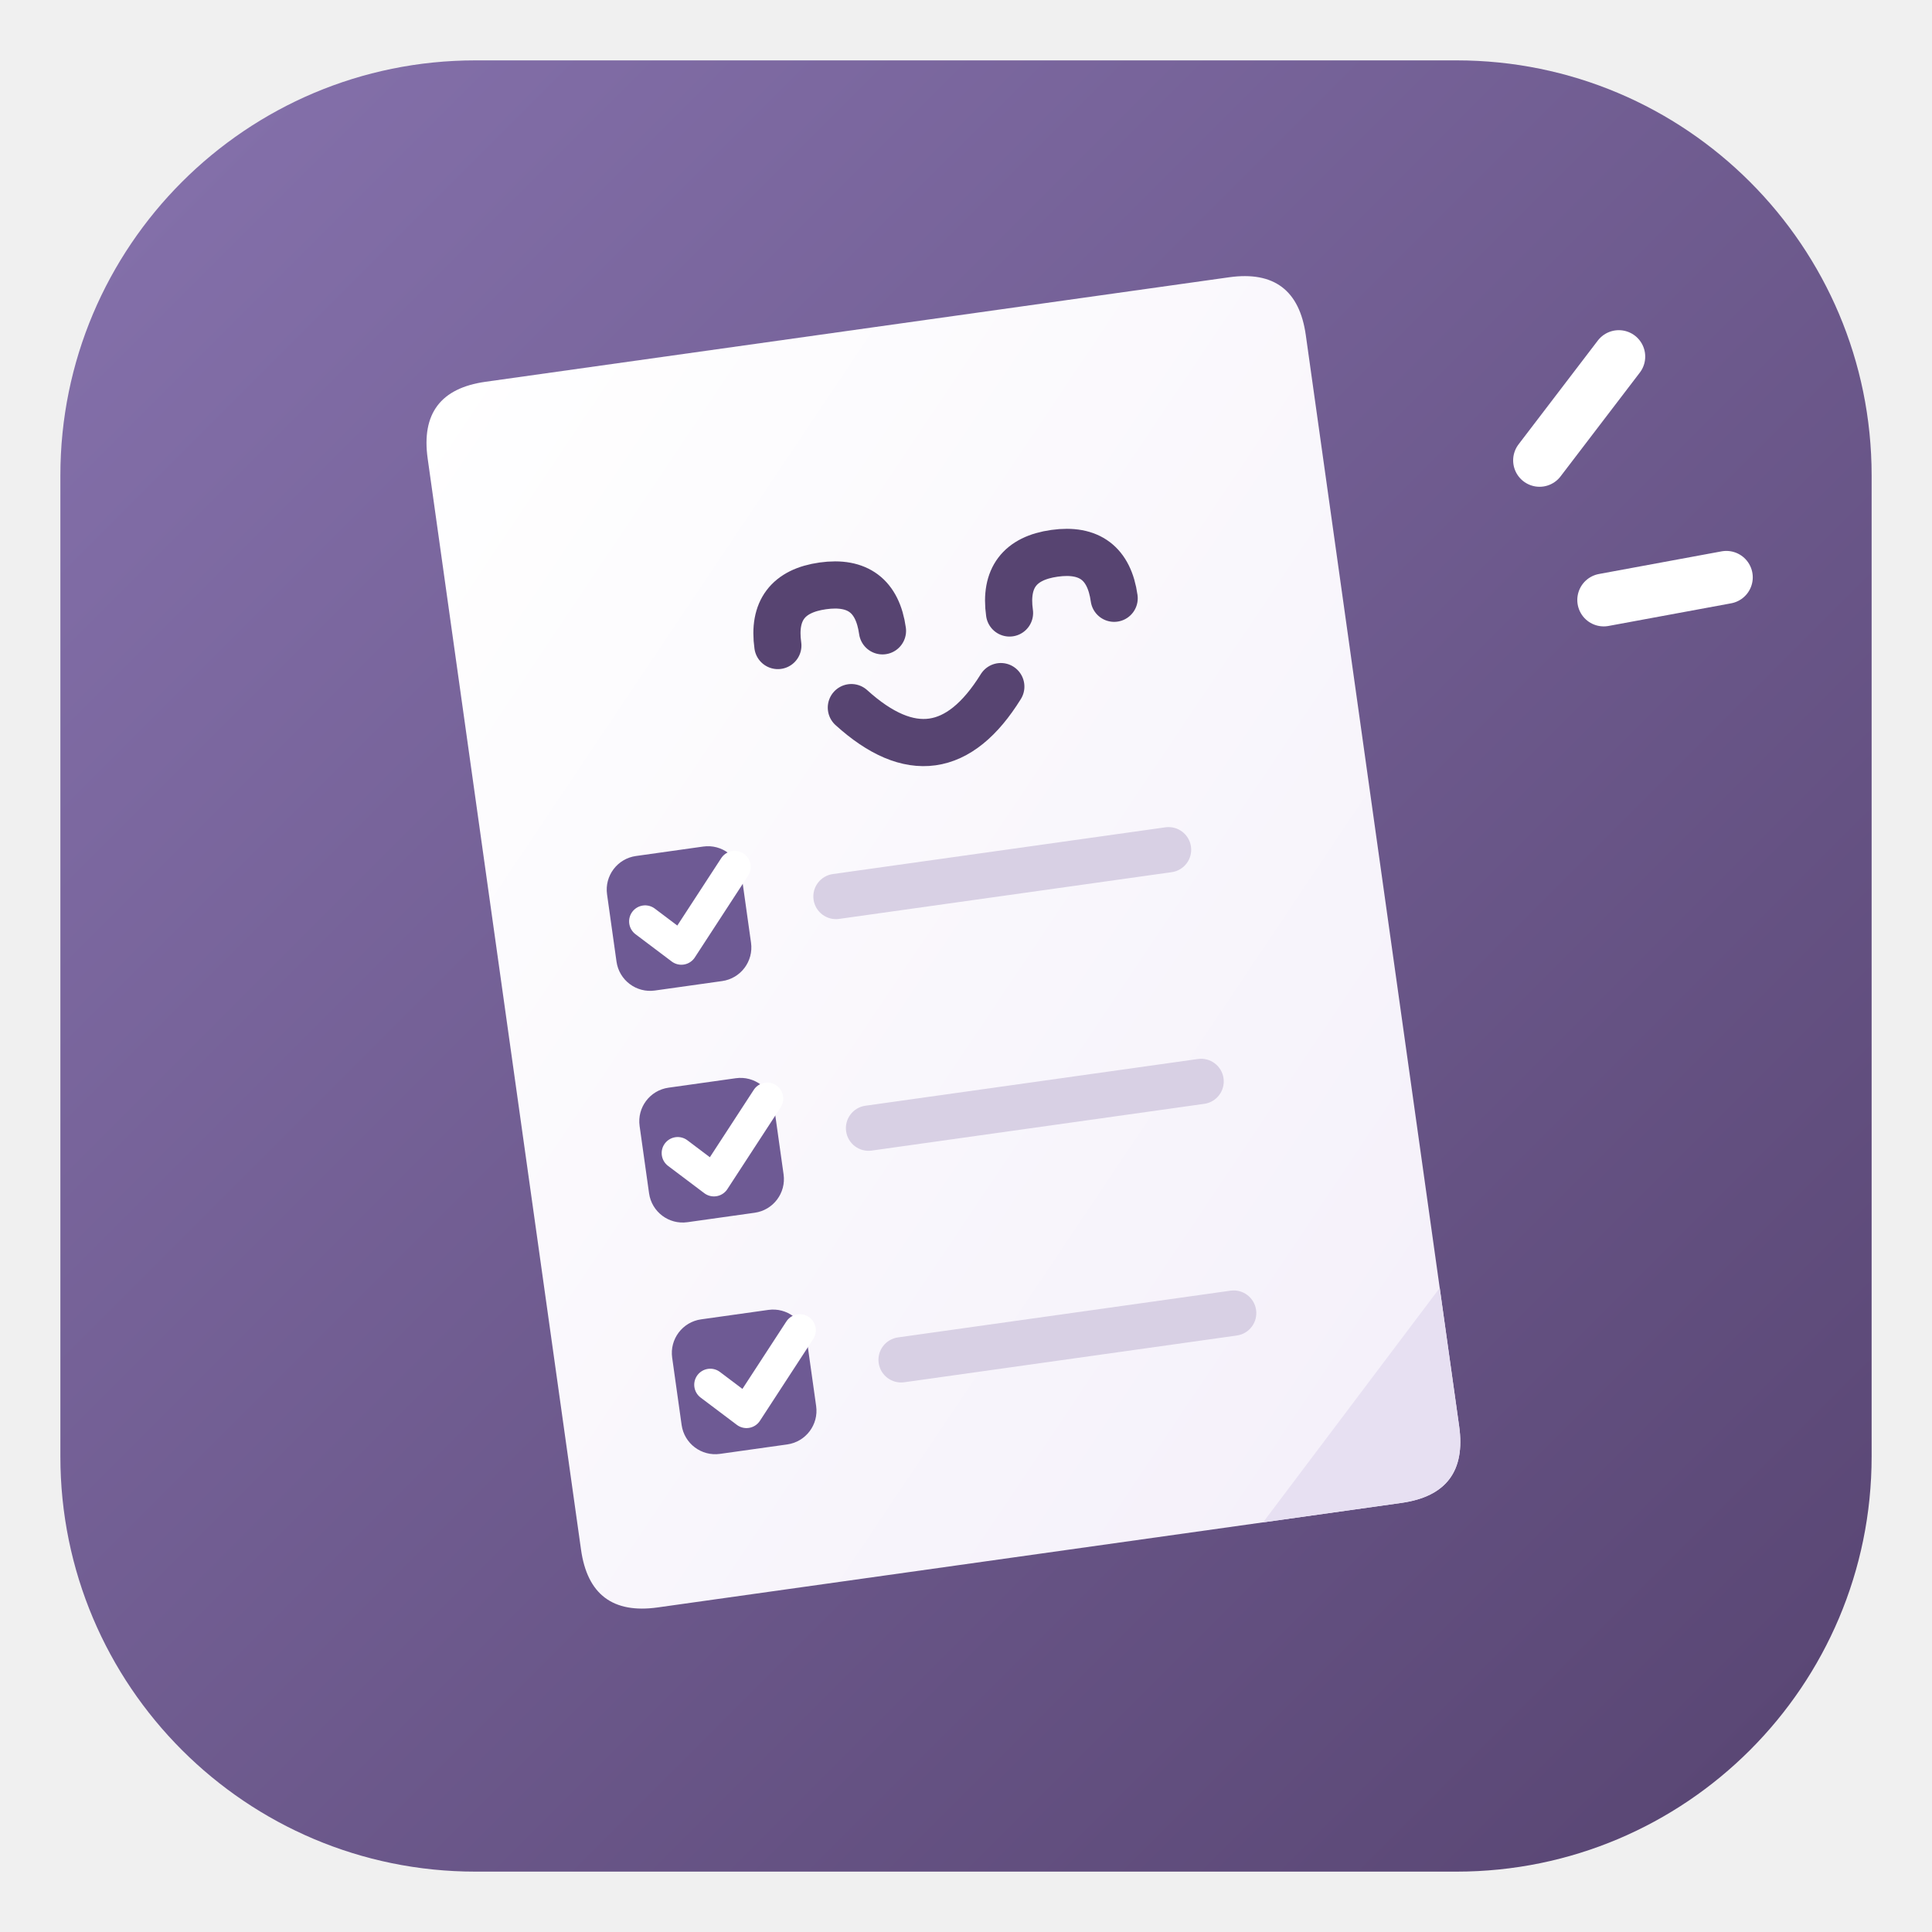
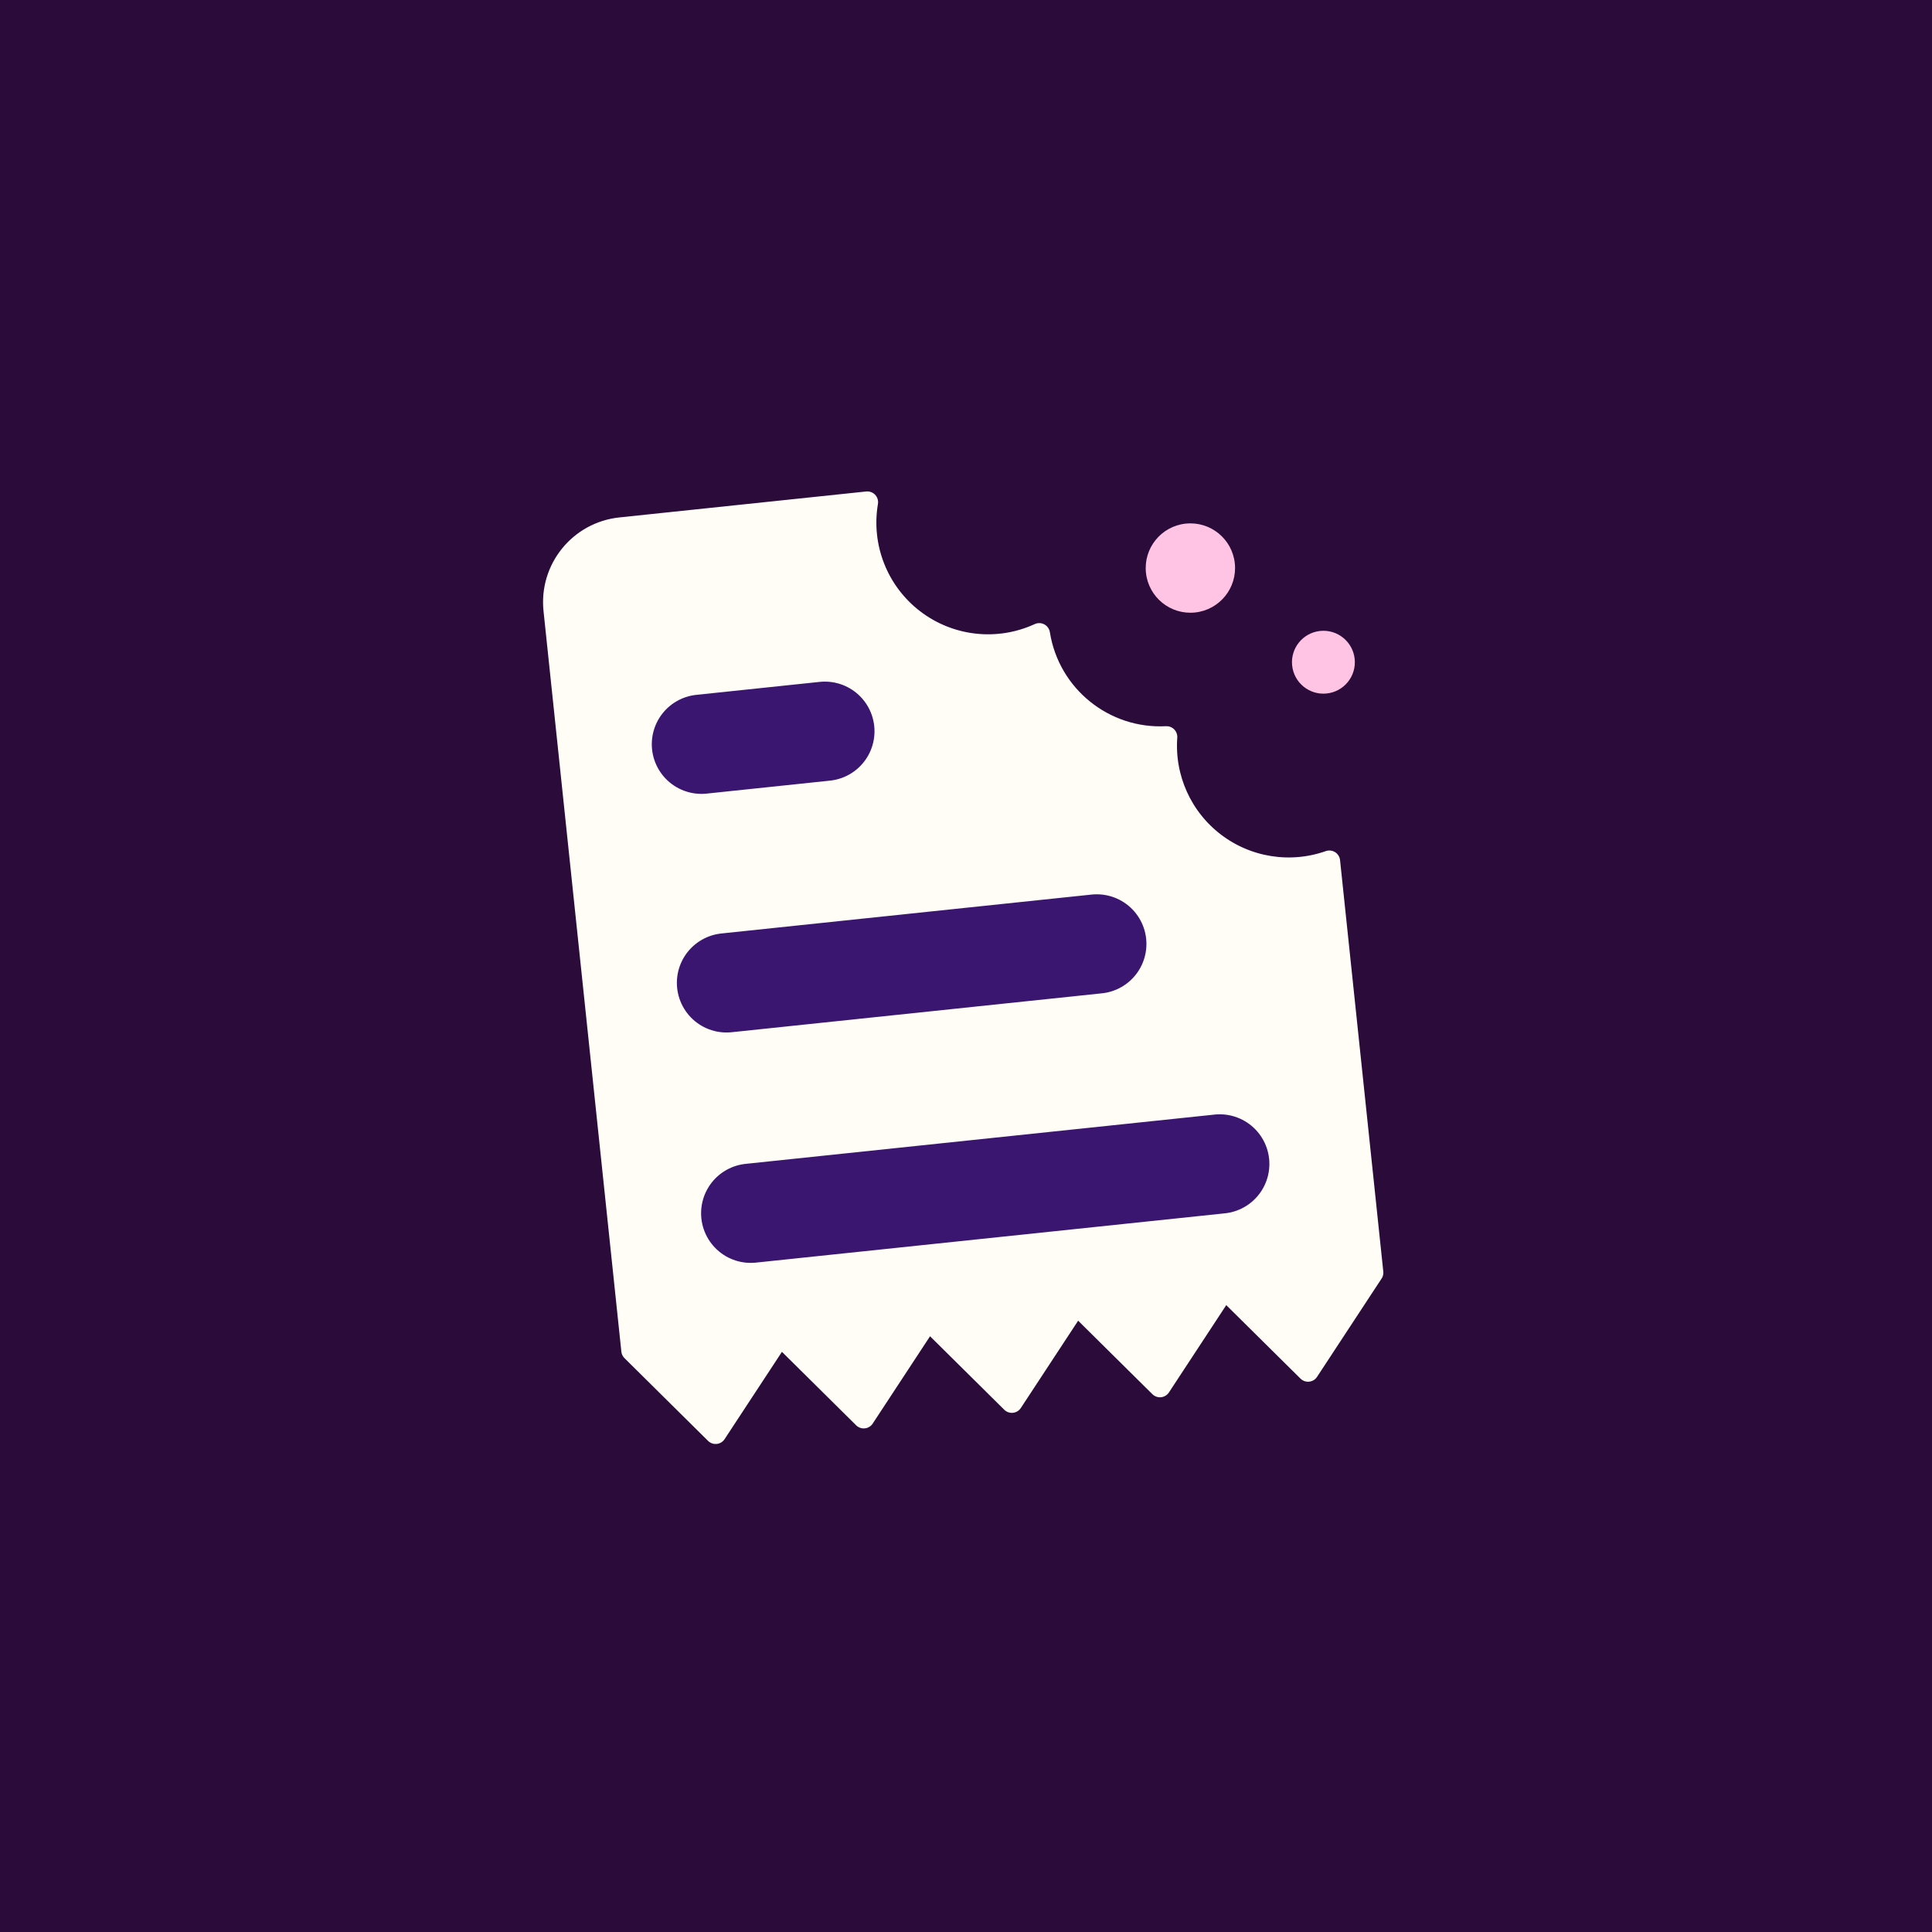
- <svg xmlns="http://www.w3.org/2000/svg" viewBox="0 0 1024 1024">
+ <svg xmlns="http://www.w3.org/2000/svg" viewBox="0 0 108 108" width="432" height="432">
  <defs>
-     <linearGradient id="bg" x1="0" y1="0" x2="1" y2="1">
-       <stop offset="0" stop-color="#8672AD" />
-       <stop offset="1" stop-color="#574471" />
-     </linearGradient>
-     <linearGradient id="paper" x1="0" y1="0" x2="0.8" y2="1">
-       <stop offset="0" stop-color="#FFFFFF" />
-       <stop offset="1" stop-color="#F5F1FA" />
-     </linearGradient>
+     <mask id="mono" maskUnits="userSpaceOnUse" x="0" y="0" width="108" height="108">
+       <rect width="108" height="108" fill="#000" />
+       <g transform="translate(54 54) scale(0.925) translate(-54 -54)">
+         <g transform="rotate(-6 54 54)">
+           <path d="M36,25.5H51A7.4,7.4 0 0 0 60.5,34.5A7.4,7.4 0 0 0 67.5,41.5A7.4,7.4 0 0 0 76.5,50V75L72.00,80.5L67.50,75L63.00,80.5L58.50,75L54.00,80.5L49.50,75L45.00,80.5L40.50,75L36.00,80.5L31.50,75V30A4.5,4.5 0 0 1 36,25.5Z" fill="#fff" stroke="#fff" stroke-width="1.3" stroke-linejoin="round" />
+           <path d="M39.5,39H47" stroke="#000" stroke-width="6" stroke-linecap="round" fill="none" />
+           <path d="M39.5,53.5H62" stroke="#000" stroke-width="6" stroke-linecap="round" fill="none" />
+           <path d="M39.5,67.5H68" stroke="#000" stroke-width="6" stroke-linecap="round" fill="none" />
+           <circle cx="70" cy="31.5" r="2.7" fill="#fff" />
+           <circle cx="77.4" cy="38" r="1.9" fill="#fff" />
+         </g>
+       </g>
+     </mask>
  </defs>
-   <rect x="32" y="32" width="960" height="960" rx="220" fill="url(#bg)" />
-   <g fill="none" stroke="#FFFFFF" stroke-width="28" stroke-linecap="round">
-     <path d="M816 244l42-55" />
-     <path d="M850 318l65-12" />
+   <g id="background">
+     <rect width="108" height="108" fill="#2B0B3A" />
  </g>
-   <g transform="rotate(-8 512 520)">
-     <path d="M268 206 Q268 170 304 170 H702 Q738 170 738 206 V790 Q738 826 702 826 H304 Q268 826 268 790 Z" fill="url(#paper)" />
-     <path d="M628 826h74q36 0 36-36v-74z" fill="#E7E0F2" />
-     <g fill="none" stroke="#574471" stroke-width="25" stroke-linecap="round">
-       <path d="M438 330q0-28 28-28t28 28" />
-       <path d="M562 330q0-28 28-28t28 28" />
-       <path d="M472 368q40 48 80 0" />
-     </g>
-     <g fill="#6E5A94">
-       <rect x="330" y="430" width="72" height="72" rx="18" />
-       <rect x="330" y="554" width="72" height="72" rx="18" />
-       <rect x="330" y="678" width="72" height="72" rx="18" />
-     </g>
-     <g fill="none" stroke="#FFFFFF" stroke-width="17" stroke-linecap="round" stroke-linejoin="round">
-       <path d="M348 465l17 17 34-39" />
-       <path d="M348 589l17 17 34-39" />
-       <path d="M348 713l17 17 34-39" />
-     </g>
-     <g fill="#D8D0E4">
-       <rect x="438" y="454" width="202" height="24" rx="12" />
-       <rect x="438" y="578" width="202" height="24" rx="12" />
-       <rect x="438" y="702" width="202" height="24" rx="12" />
+   <g id="foreground">
+     <g transform="translate(54 54) scale(0.925) translate(-54 -54)">
+       <g transform="rotate(-6 54 54)">
+         <path d="M36,25.5H51A7.4,7.4 0 0 0 60.5,34.5A7.4,7.4 0 0 0 67.5,41.5A7.4,7.4 0 0 0 76.5,50V75L72.00,80.5L67.50,75L63.00,80.5L58.50,75L54.00,80.5L49.50,75L45.00,80.5L40.50,75L36.00,80.5L31.50,75V30A4.5,4.5 0 0 1 36,25.5Z" fill="#FFFDF6" stroke="#FFFDF6" stroke-width="1.3" stroke-linejoin="round" />
+         <path d="M39.5,39H47" stroke="#3A1670" stroke-width="6" stroke-linecap="round" fill="none" />
+         <path d="M39.5,53.5H62" stroke="#3A1670" stroke-width="6" stroke-linecap="round" fill="none" />
+         <path d="M39.5,67.5H68" stroke="#3A1670" stroke-width="6" stroke-linecap="round" fill="none" />
+         <circle cx="70" cy="31.5" r="2.7" fill="#FFC4E4" />
+         <circle cx="77.4" cy="38" r="1.9" fill="#FFC4E4" />
+       </g>
    </g>
  </g>
+   <g id="monochrome" display="none">
+     <rect width="108" height="108" fill="#fff" mask="url(#mono)" />
+   </g>
</svg>
